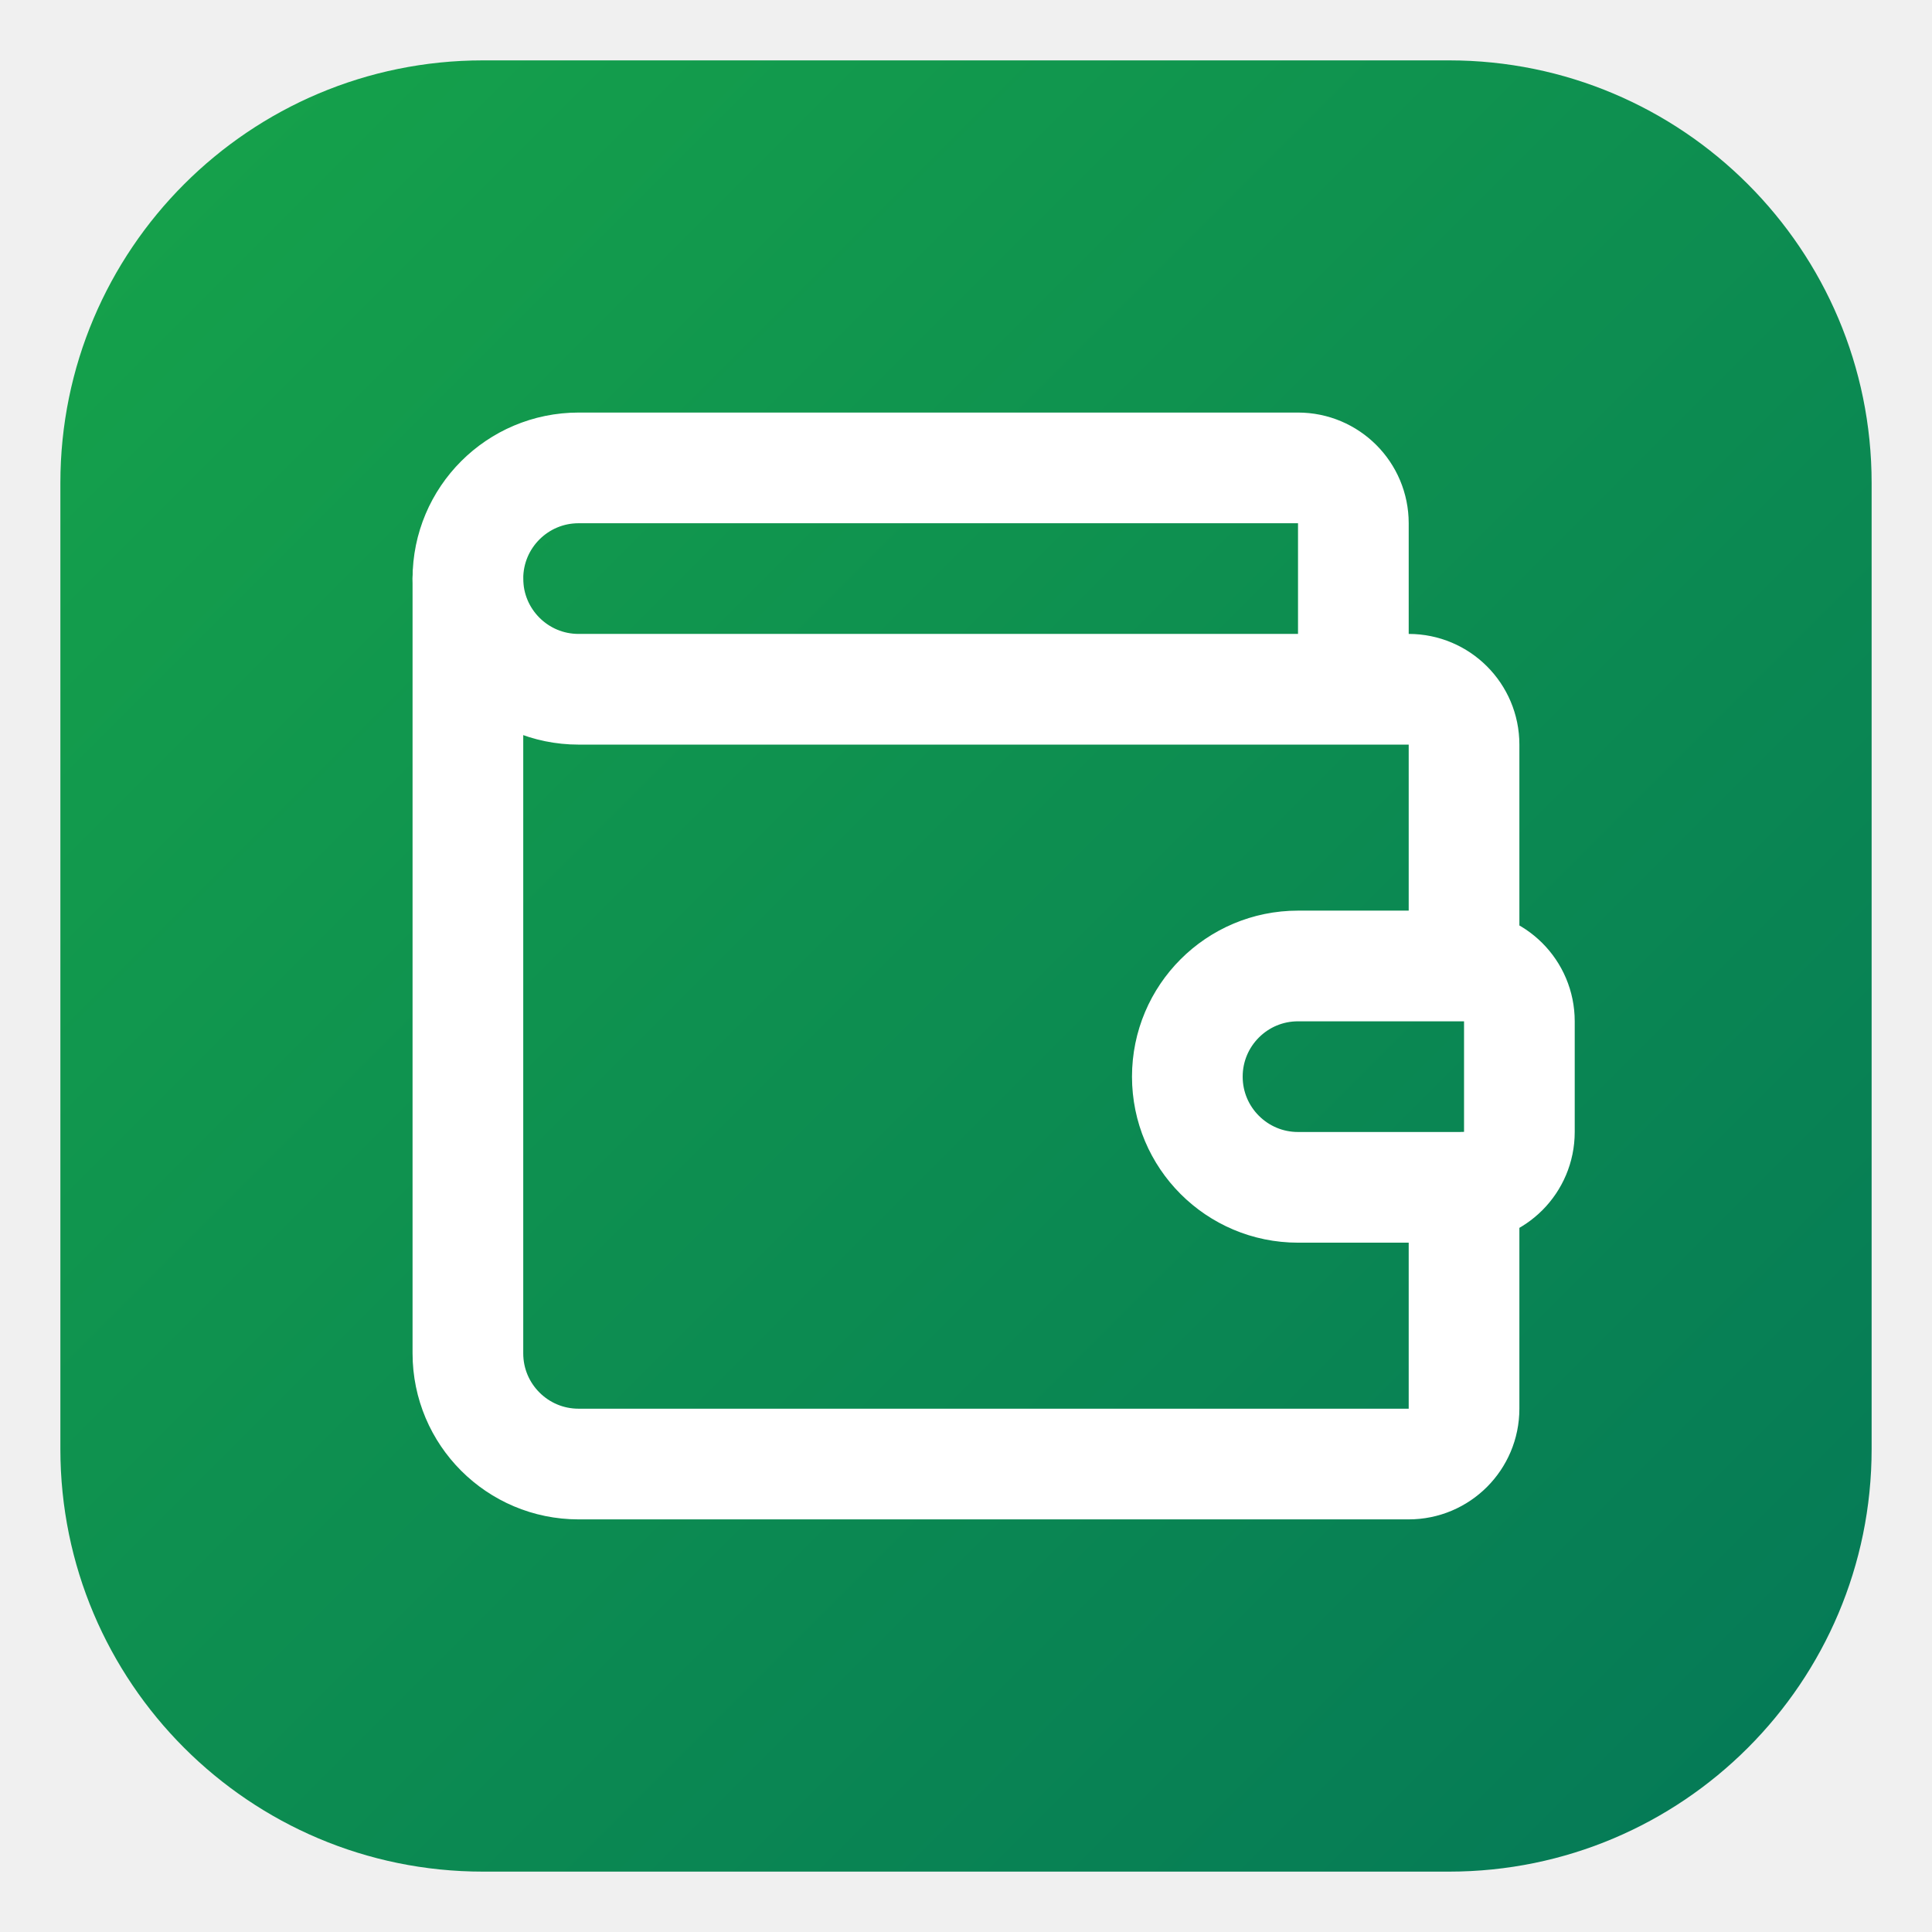
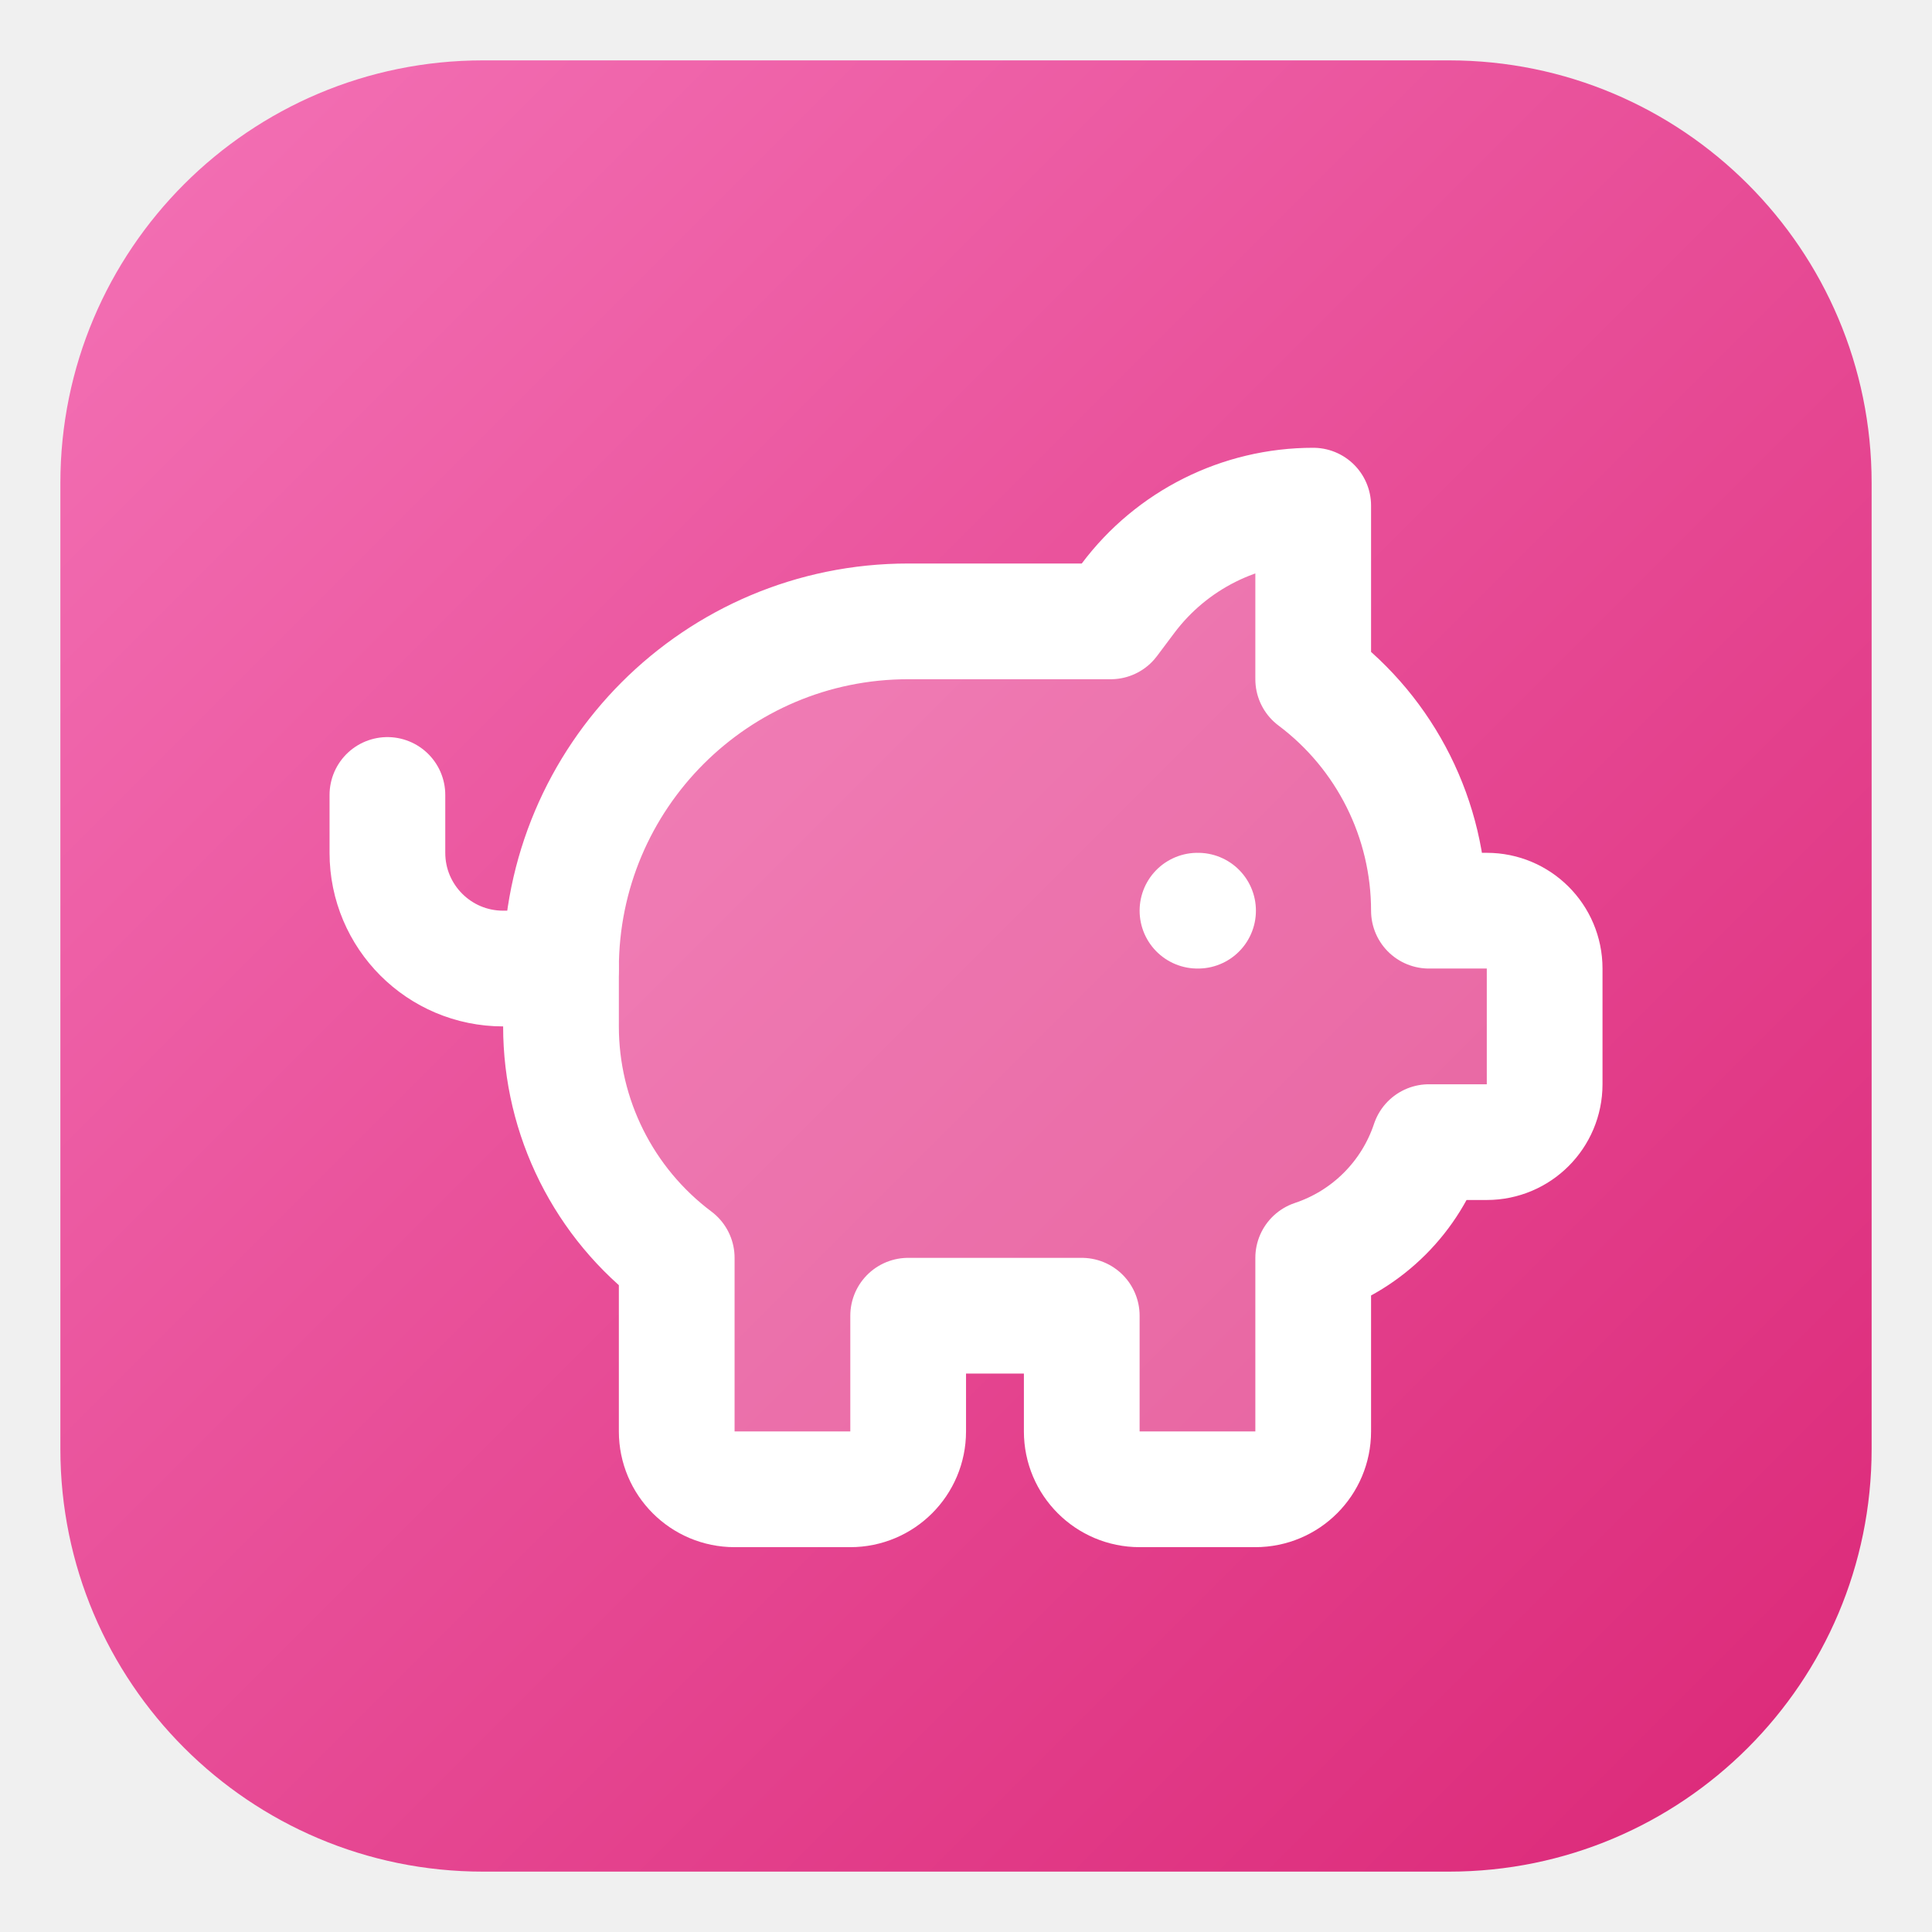
<svg xmlns="http://www.w3.org/2000/svg" viewBox="0 0 256 256">
  <defs>
    <linearGradient id="bg" x1="0" y1="0" x2="1" y2="1">
-       <stop offset="0" stop-color="#16a34a" />
-       <stop offset="1" stop-color="#047857" />
+       <stop offset="0" stop-color="#f472b6" />
+       <stop offset="1" stop-color="#db2777" />
    </linearGradient>
  </defs>
  <rect x="8" y="8" width="240" height="240" rx="56" fill="url(#bg)" />
-   <g transform="translate(40 40) scale(7.333)" fill="none" stroke="#ffffff" stroke-width="2" stroke-linecap="round" stroke-linejoin="round">
-     <path d="M19 7V4a1 1 0 0 0-1-1H5a2 2 0 0 0 0 4h15a1 1 0 0 1 1 1v4h-3a2 2 0 0 0 0 4h3a1 1 0 0 0 1-1v-2a1 1 0 0 0-1-1" />
-     <path d="M3 5v14a2 2 0 0 0 2 2h15a1 1 0 0 0 1-1v-4" />
+   <g id="pig" transform="translate(36 44) scale(7.667)" fill="none" stroke="#ffffff" stroke-width="2" stroke-linecap="round" stroke-linejoin="round">
+     <path fill="#ffffff" fill-opacity="0.22" d="M11 17h3v2a1 1 0 0 0 1 1h2a1 1 0 0 0 1-1v-3a3.16 3.16 0 0 0 2-2h1a1 1 0 0 0 1-1v-2a1 1 0 0 0-1-1h-1a5 5 0 0 0-2-4V3a4 4 0 0 0-3.2 1.6l-.3.4H11a6 6 0 0 0-6 6v1a5 5 0 0 0 2 4v3a1 1 0 0 0 1 1h2a1 1 0 0 0 1-1z" />
+     <path d="M16 10h.01" />
+     <path d="M2 8v1a2 2 0 0 0 2 2h1" />
  </g>
</svg>
